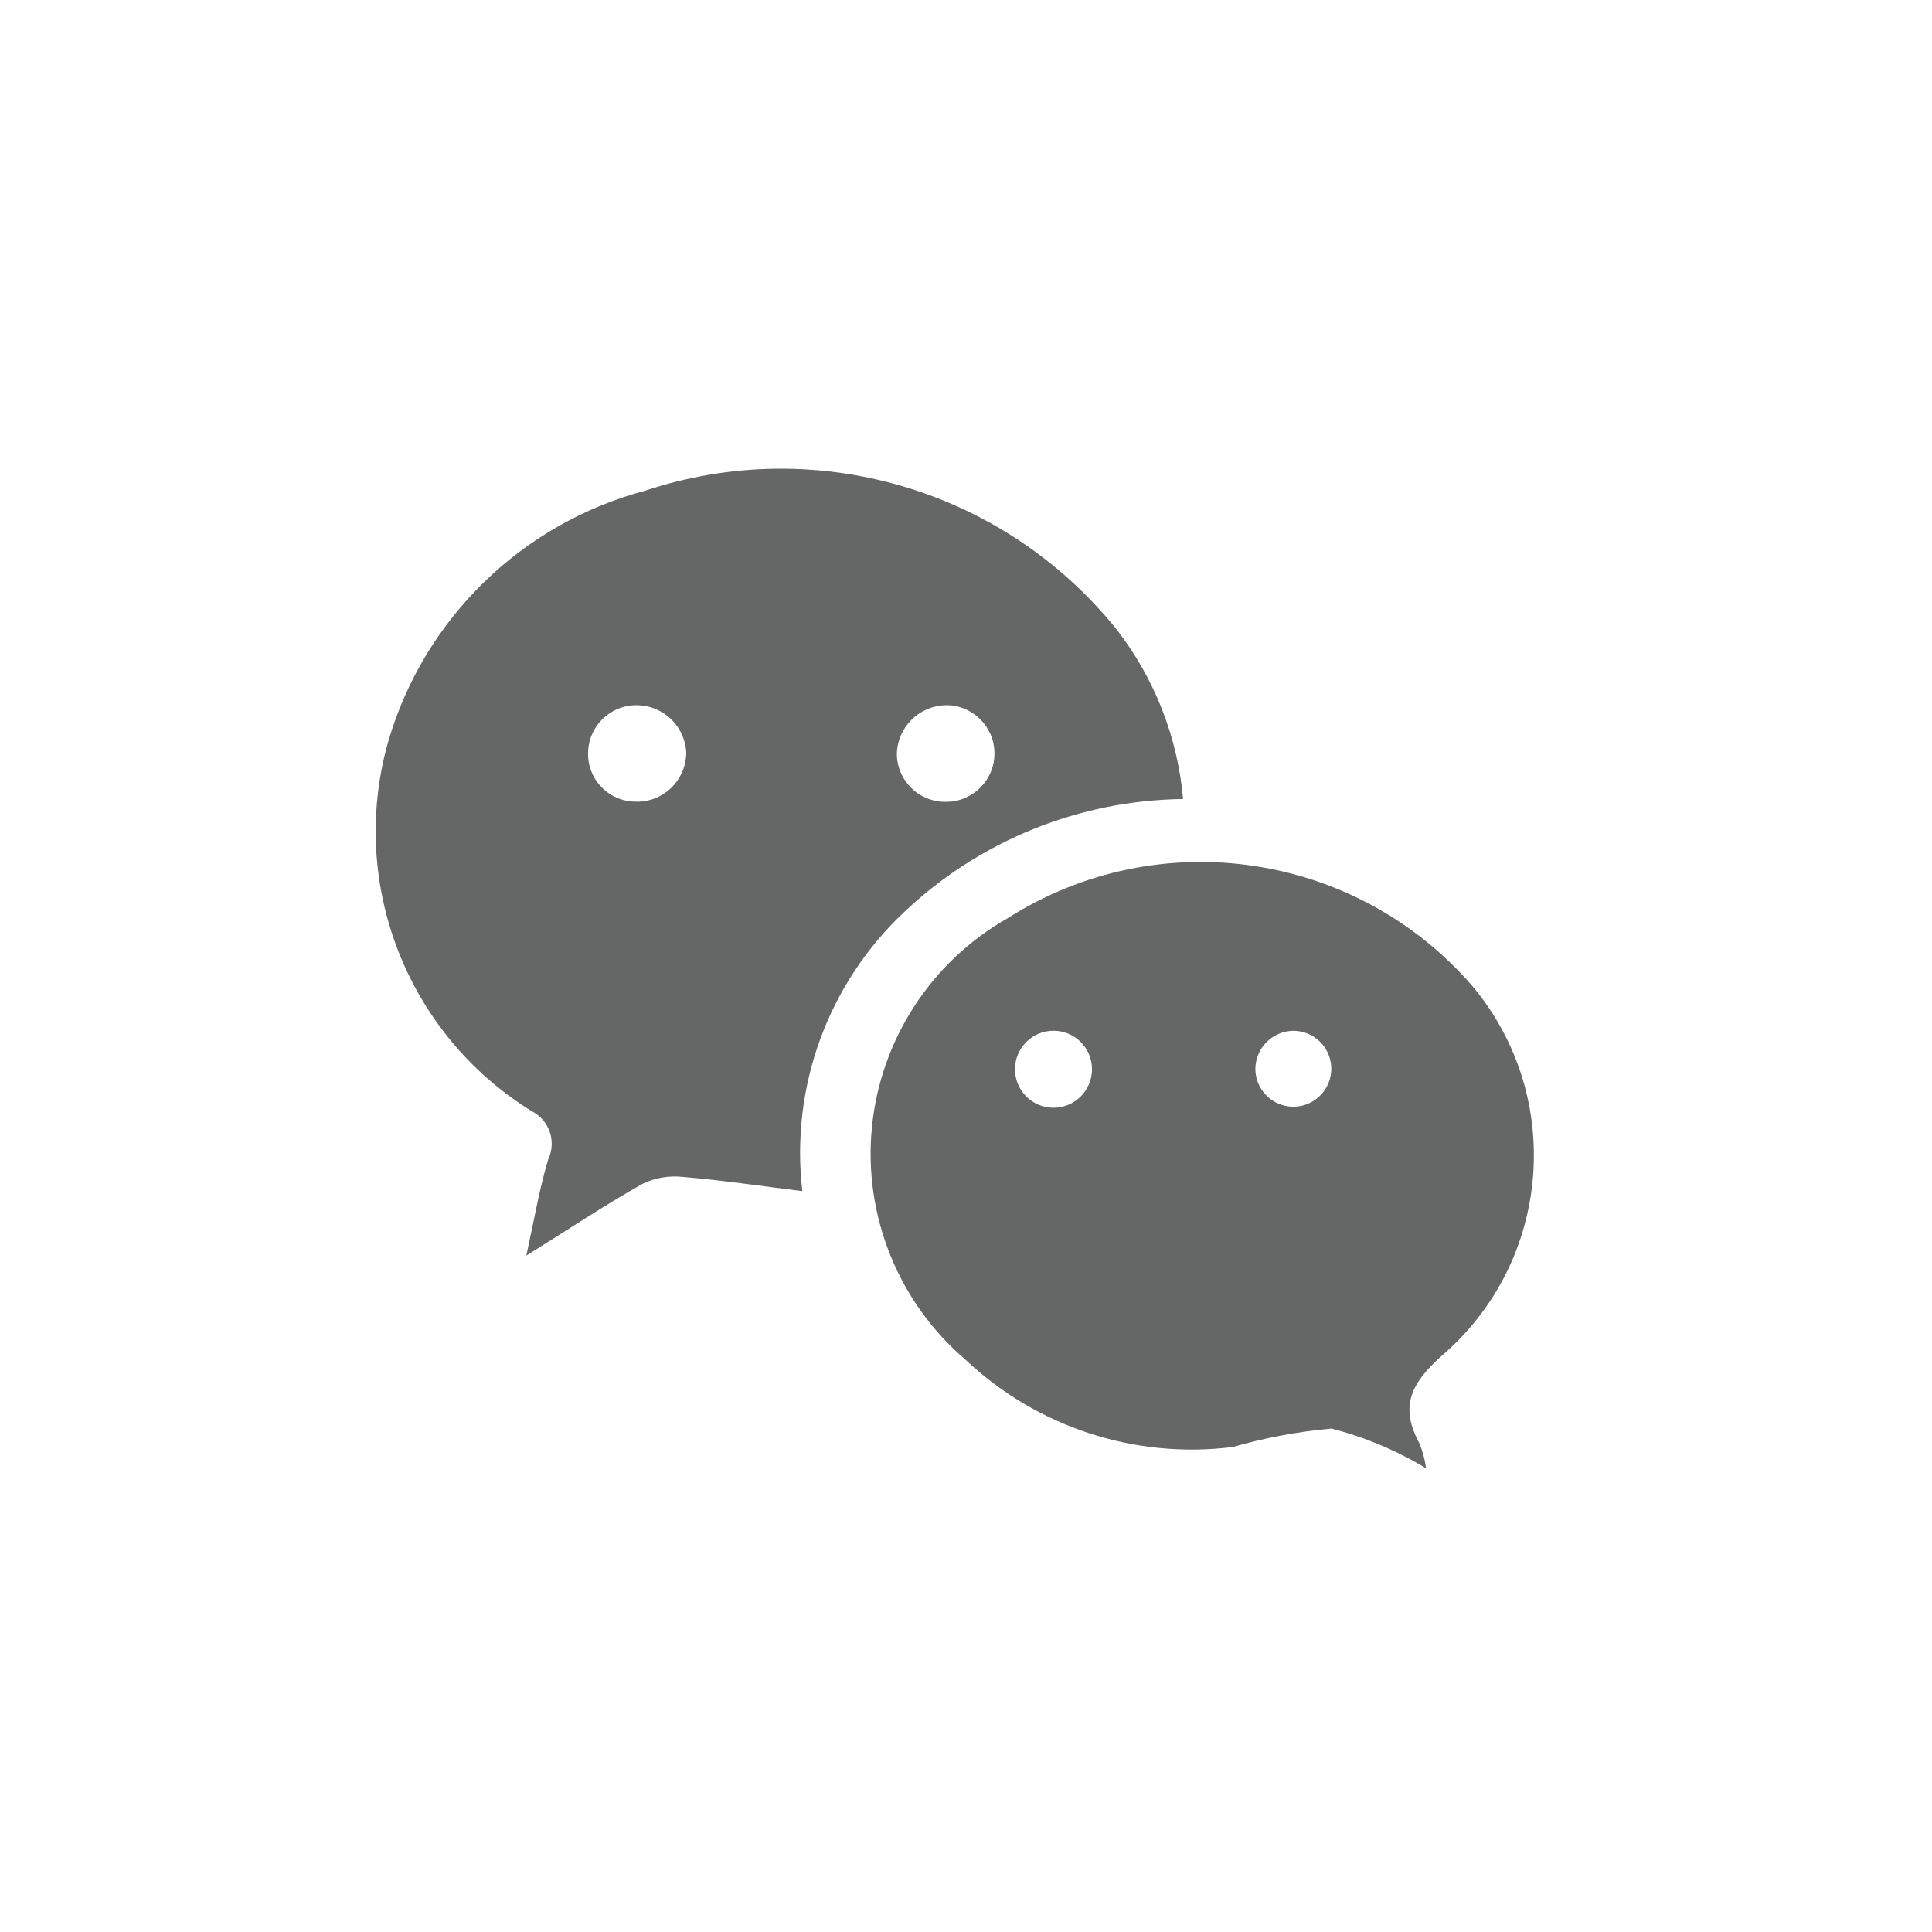
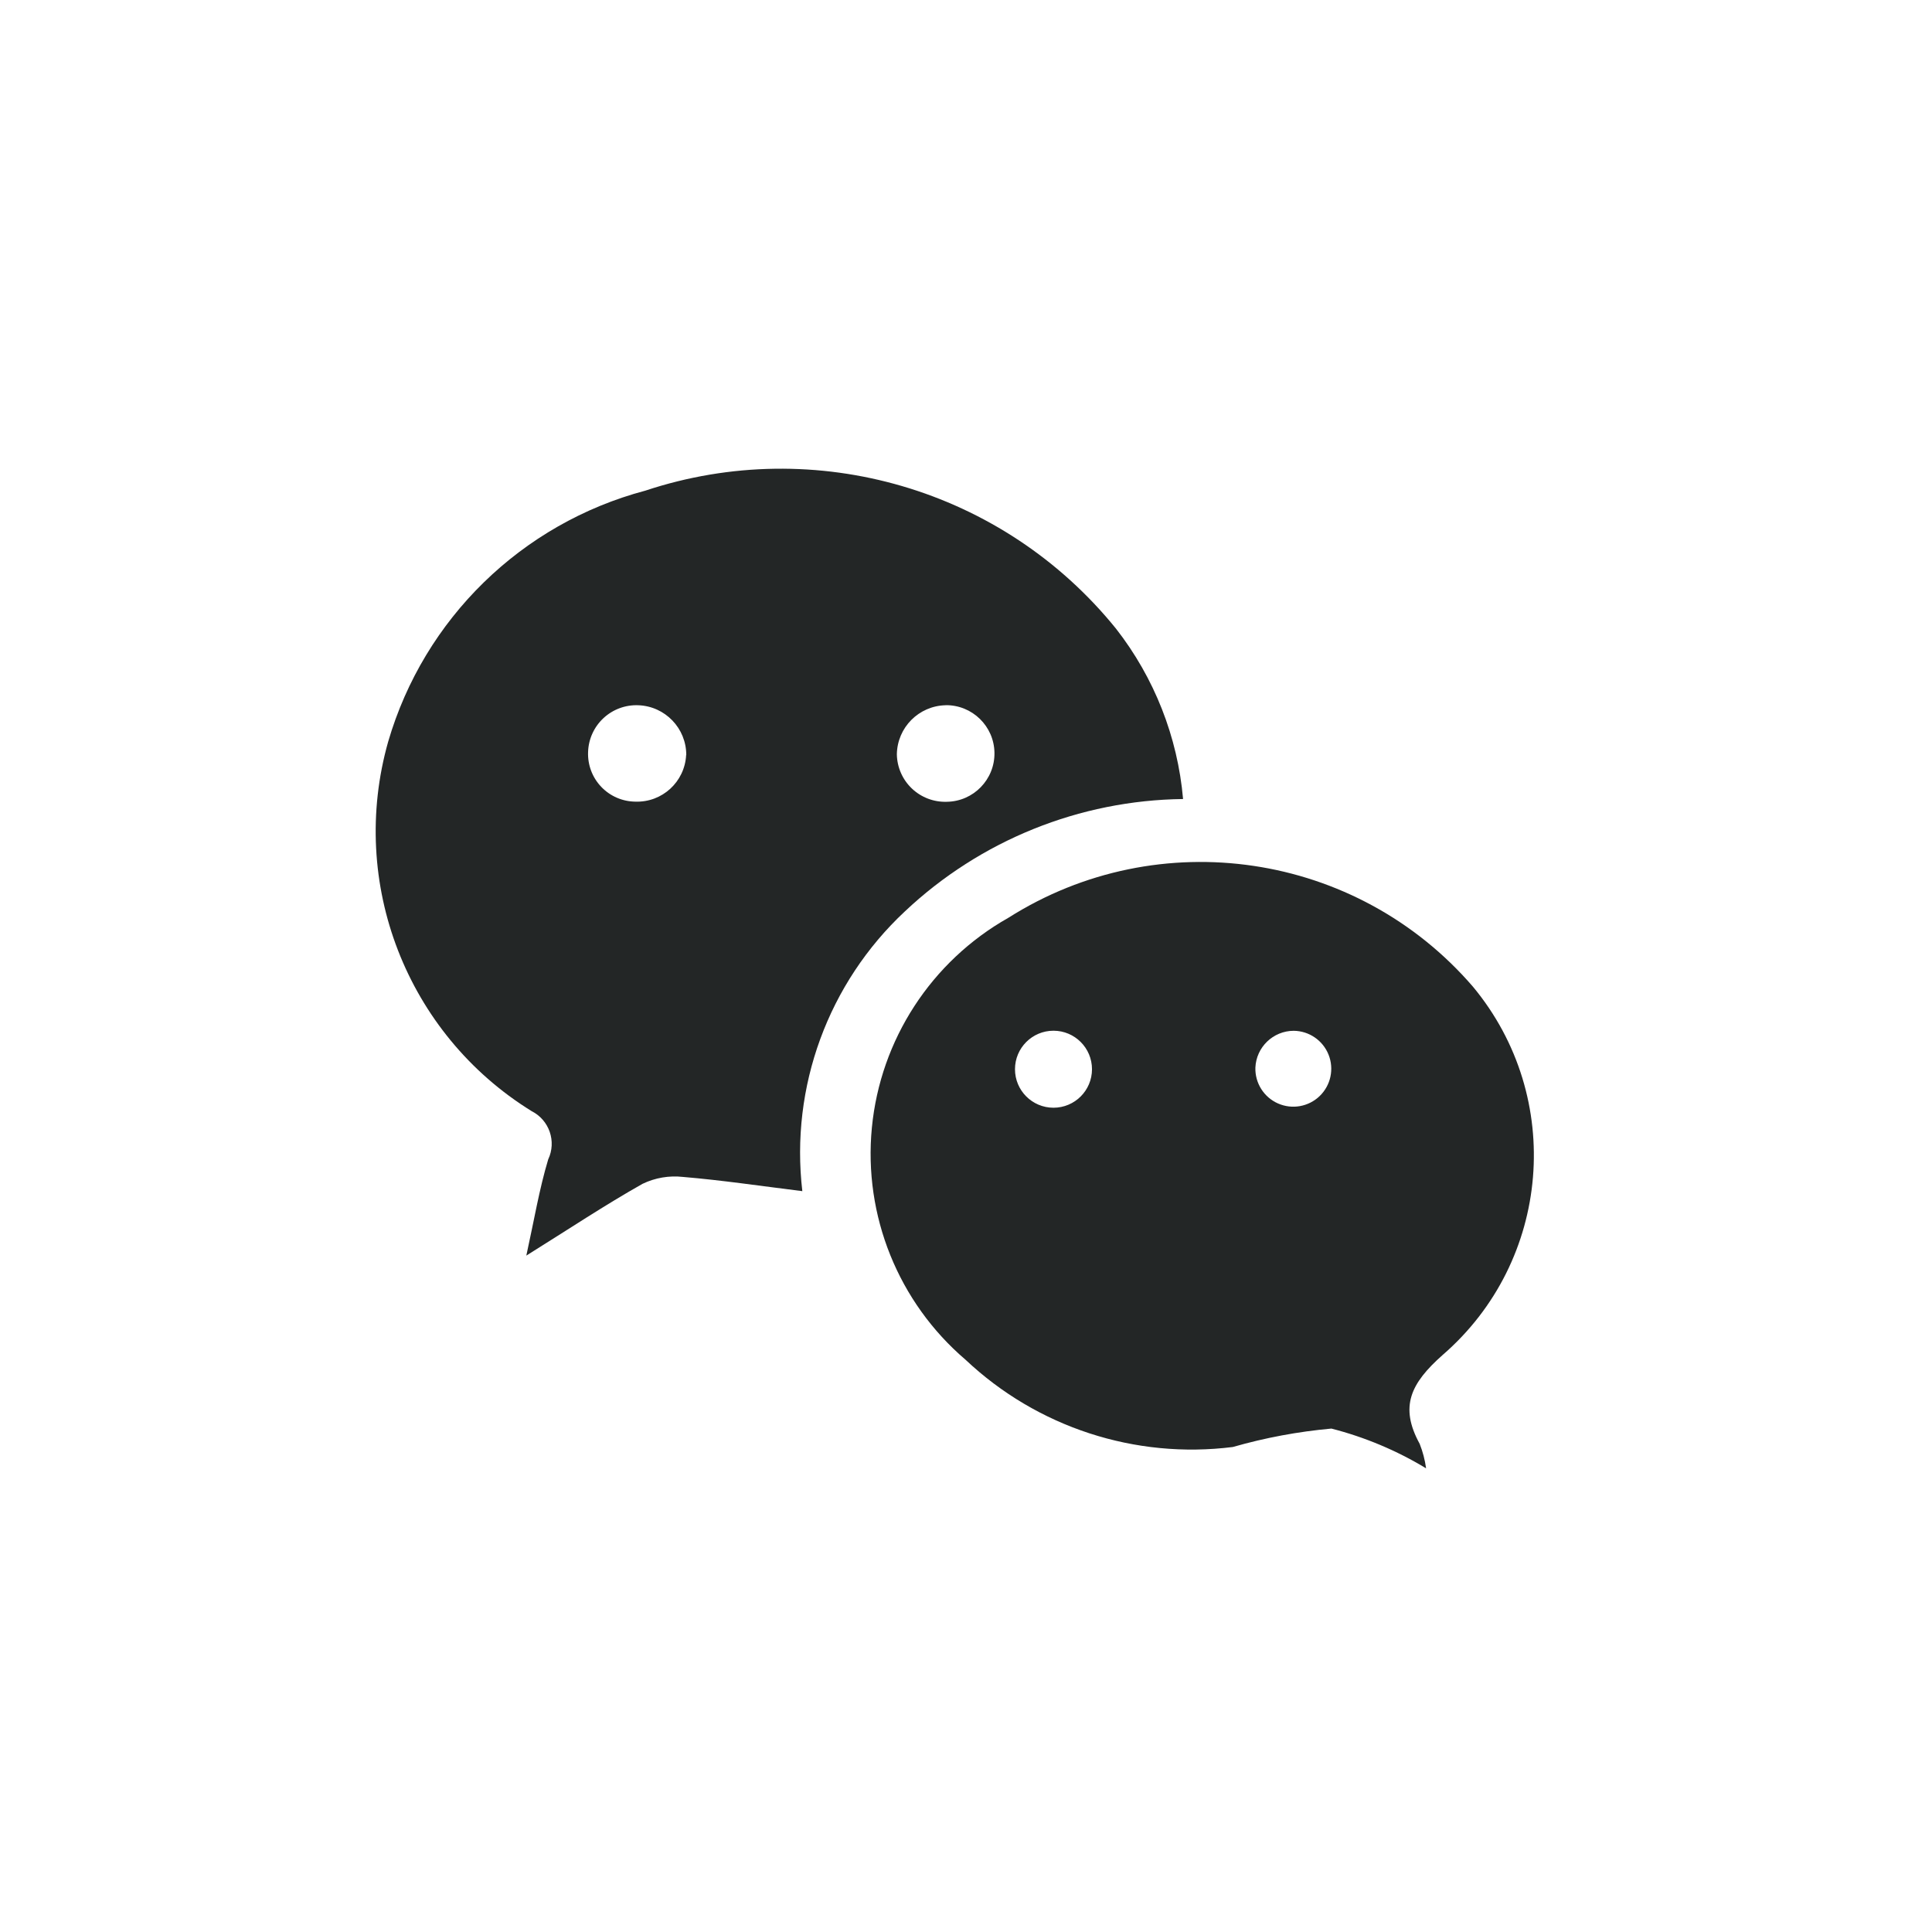
<svg xmlns="http://www.w3.org/2000/svg" width="28" height="28" viewBox="0 0 28 28">
-   <g id="wechat" transform="translate(-1238 -57)" opacity="0.7">
+   <g id="wechat" transform="translate(-1238 -57)">
    <g id="Group_14" data-name="Group 14" transform="translate(1243.434 63.8)">
      <path id="Path_709" data-name="Path 709" d="M31.294,42.7a5.981,5.981,0,0,0-4.031,1.628,4.786,4.786,0,0,0-1.487,4.055c-.612-.076-1.169-.159-1.729-.206a1.074,1.074,0,0,0-.587.1c-.544.307-1.066.654-1.684,1.04.113-.513.187-.962.317-1.394a.53.53,0,0,0-.241-.7,4.768,4.768,0,0,1-2.078-5.355A5.3,5.3,0,0,1,23.5,38.231a6.244,6.244,0,0,1,6.822,2A4.672,4.672,0,0,1,31.294,42.7Zm-7.2-.637a.721.721,0,0,0-.694-.722.7.7,0,0,0-.729.678.692.692,0,0,0,.686.719A.712.712,0,0,0,24.092,42.063Zm3.758-.722a.722.722,0,0,0-.706.711.7.7,0,0,0,.724.688.7.7,0,1,0-.019-1.4Z" transform="translate(-19.582 -37.92)" fill="#232626" />
      <path id="Path_710" data-name="Path 710" d="M133.045,129.609a5.086,5.086,0,0,0-1.372-.576,7.676,7.676,0,0,0-1.429.267,4.775,4.775,0,0,1-3.873-1.264,3.927,3.927,0,0,1,.619-6.405,5.209,5.209,0,0,1,6.736,1,3.826,3.826,0,0,1-.442,5.336c-.462.41-.628.747-.332,1.287A1.53,1.53,0,0,1,133.045,129.609Zm-5.4-5.226a.558.558,0,1,0,0-1.116.558.558,0,1,0,0,1.116Zm3.48-1.115a.558.558,0,0,0-.554.534.55.55,0,1,0,.554-.534Z" transform="translate(-117.811 -115.129)" fill="#232626" />
    </g>
    <rect id="Rectangle_758" data-name="Rectangle 758" width="28" height="28" transform="translate(1238 57)" fill="none" />
  </g>
</svg>
